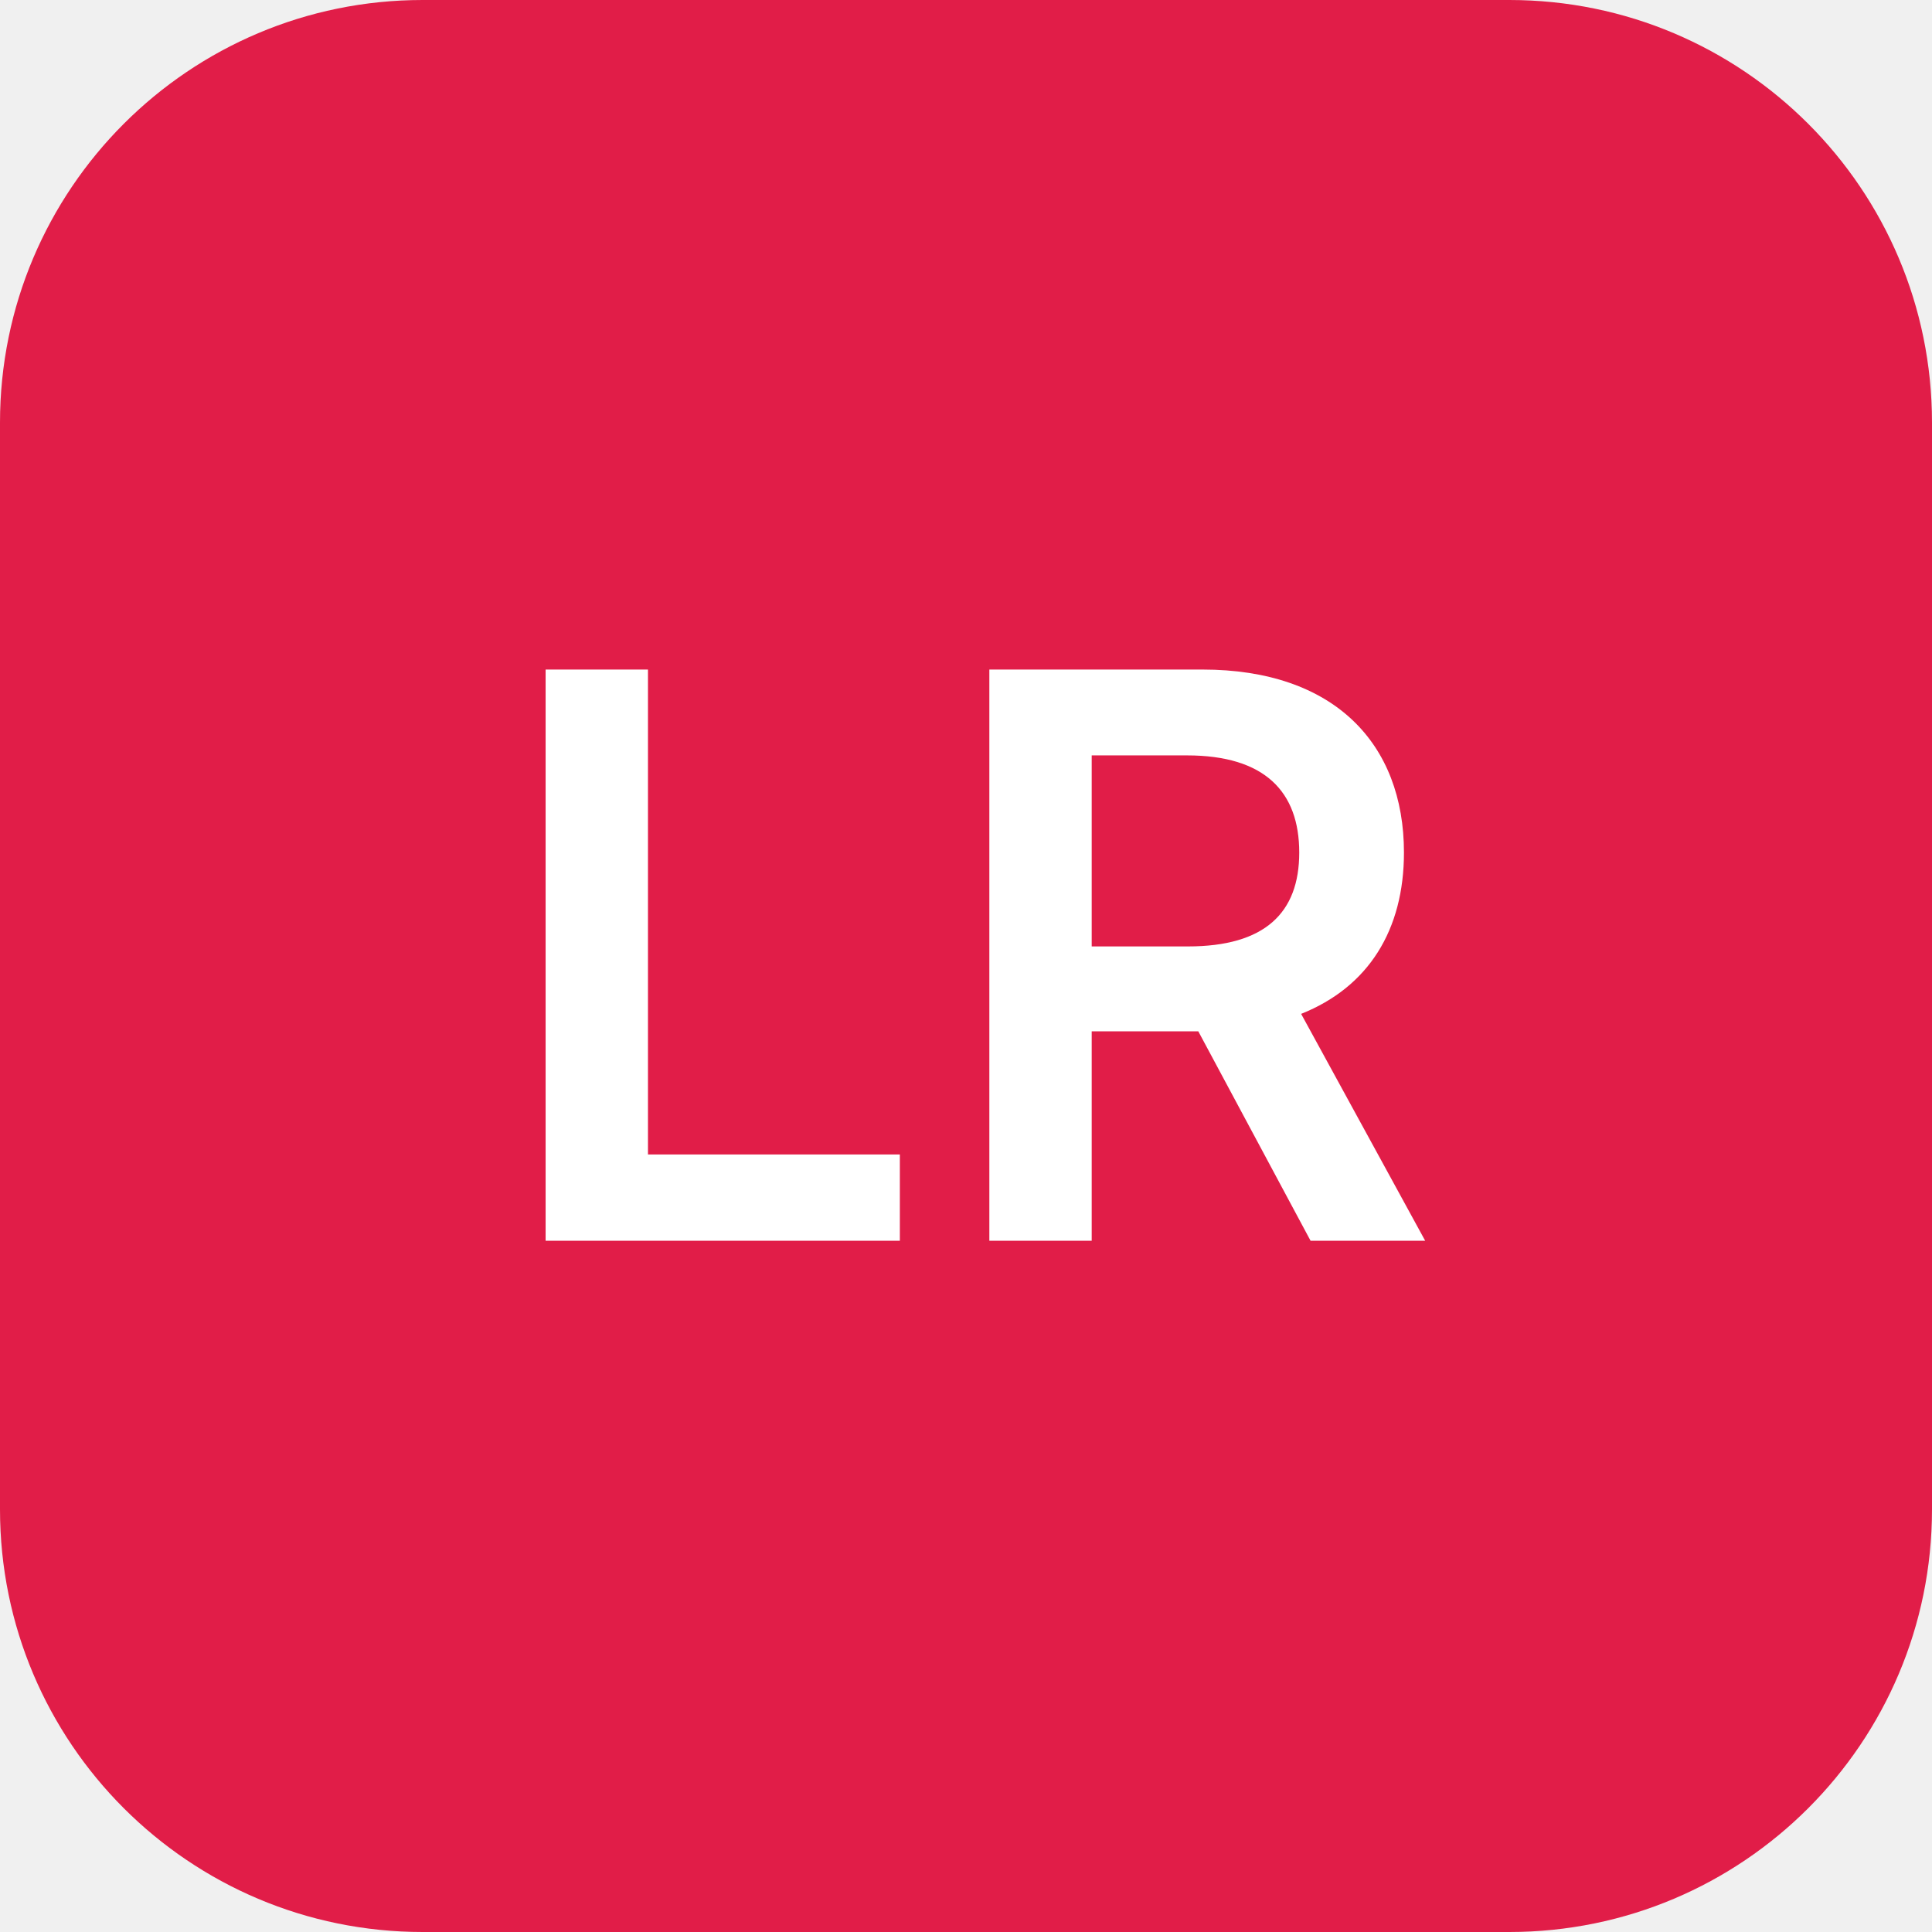
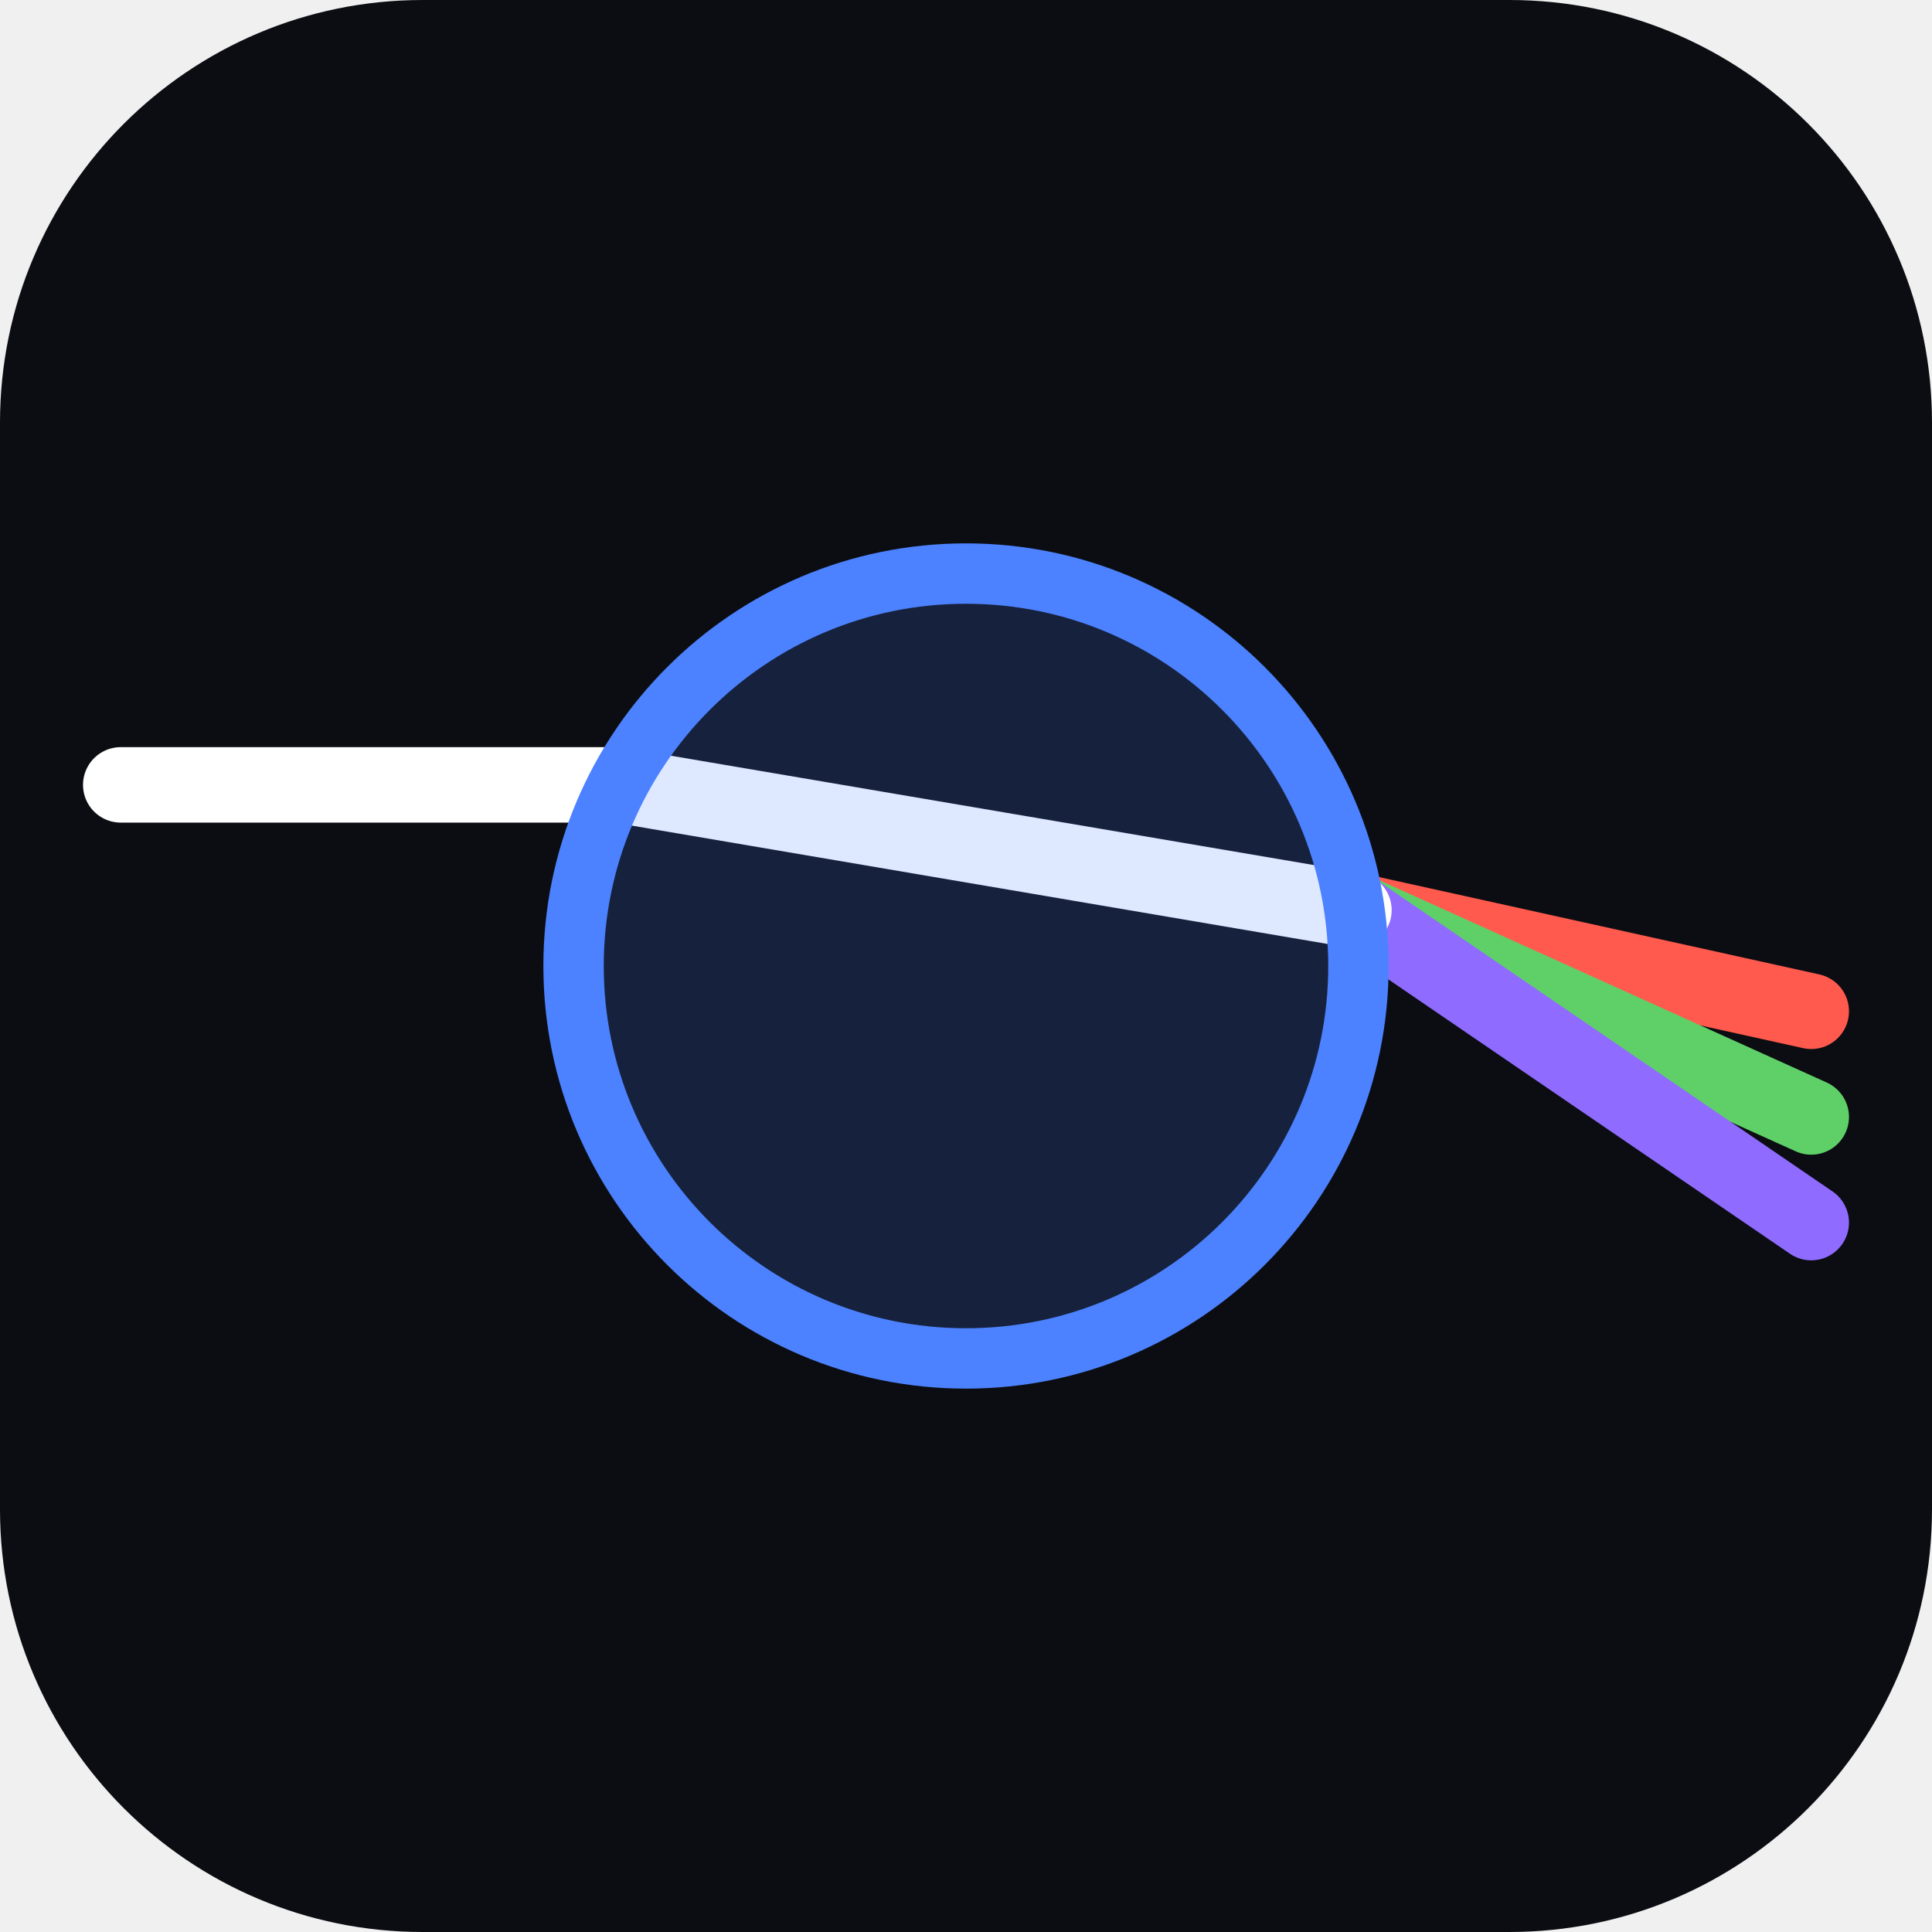
- <svg xmlns="http://www.w3.org/2000/svg" viewBox="0 0 64 64">
-   <rect width="64" height="64" rx="14" fill="#e11d48" />
-   <text x="32" y="32" dy="0.35em" text-anchor="middle" font-family="ui-sans-serif, system-ui, -apple-system, sans-serif" font-size="26" font-weight="600" fill="#ffffff">LR</text>
+ <svg xmlns="http://www.w3.org/2000/svg" viewBox="0 0 128 128" role="img" aria-label="Light refraction lab logo">
+   <rect width="128" height="128" rx="28" fill="#0b0d12" />
+   <g fill="none" stroke-width="5" stroke-linecap="round">
+     <path d="M89.7 60.3 120 67" stroke="#ff5a4d" />
+     <path d="M89.7 60.3 120 74" stroke="#5fd068" />
+     <path d="M89.7 60.3 120 81" stroke="#8f6bff" />
+     <path d="M8 52H40.9L89.7 60.3" stroke="#fff" />
+   </g>
+   <circle cx="64" cy="64" r="26" fill="#4c82ff" fill-opacity=".18" stroke="#4c82ff" stroke-width="4" />
</svg>
